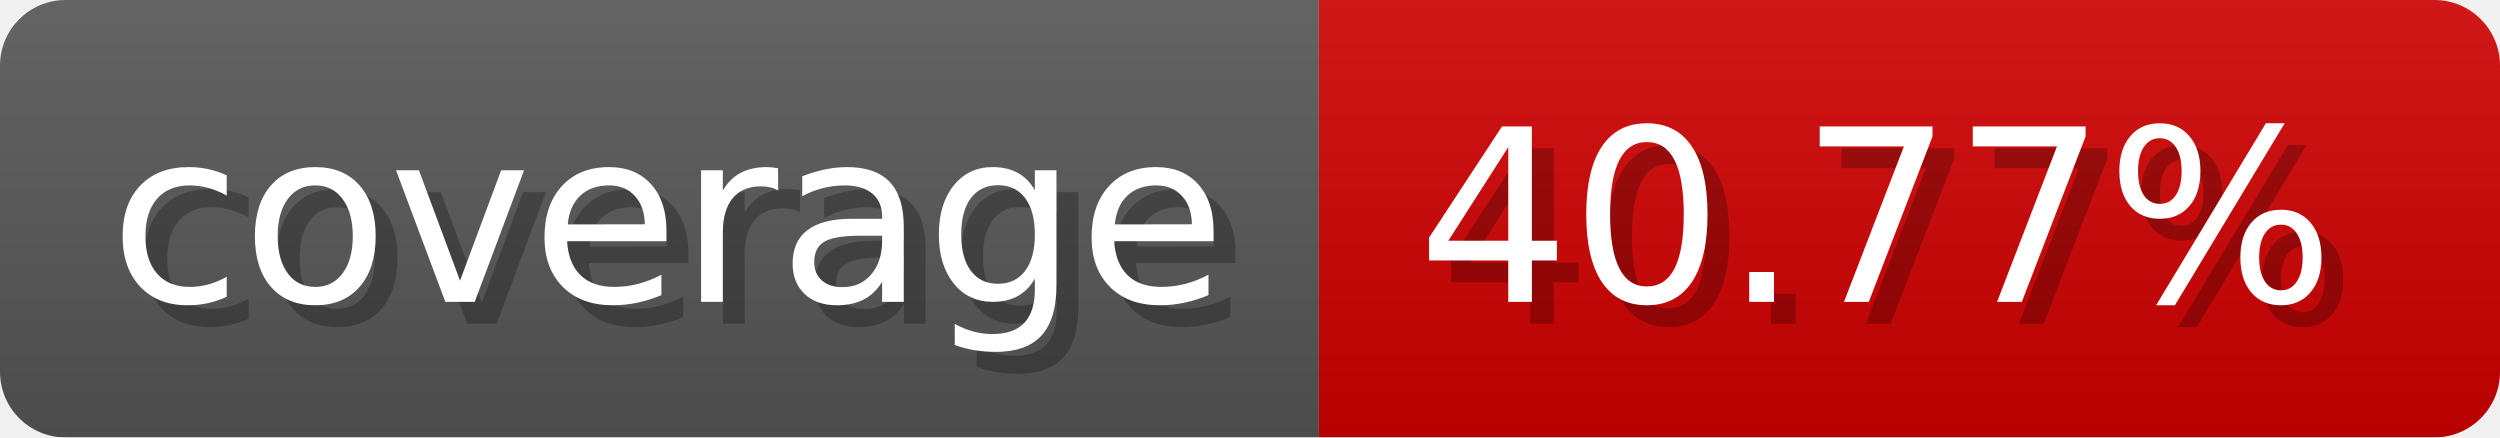
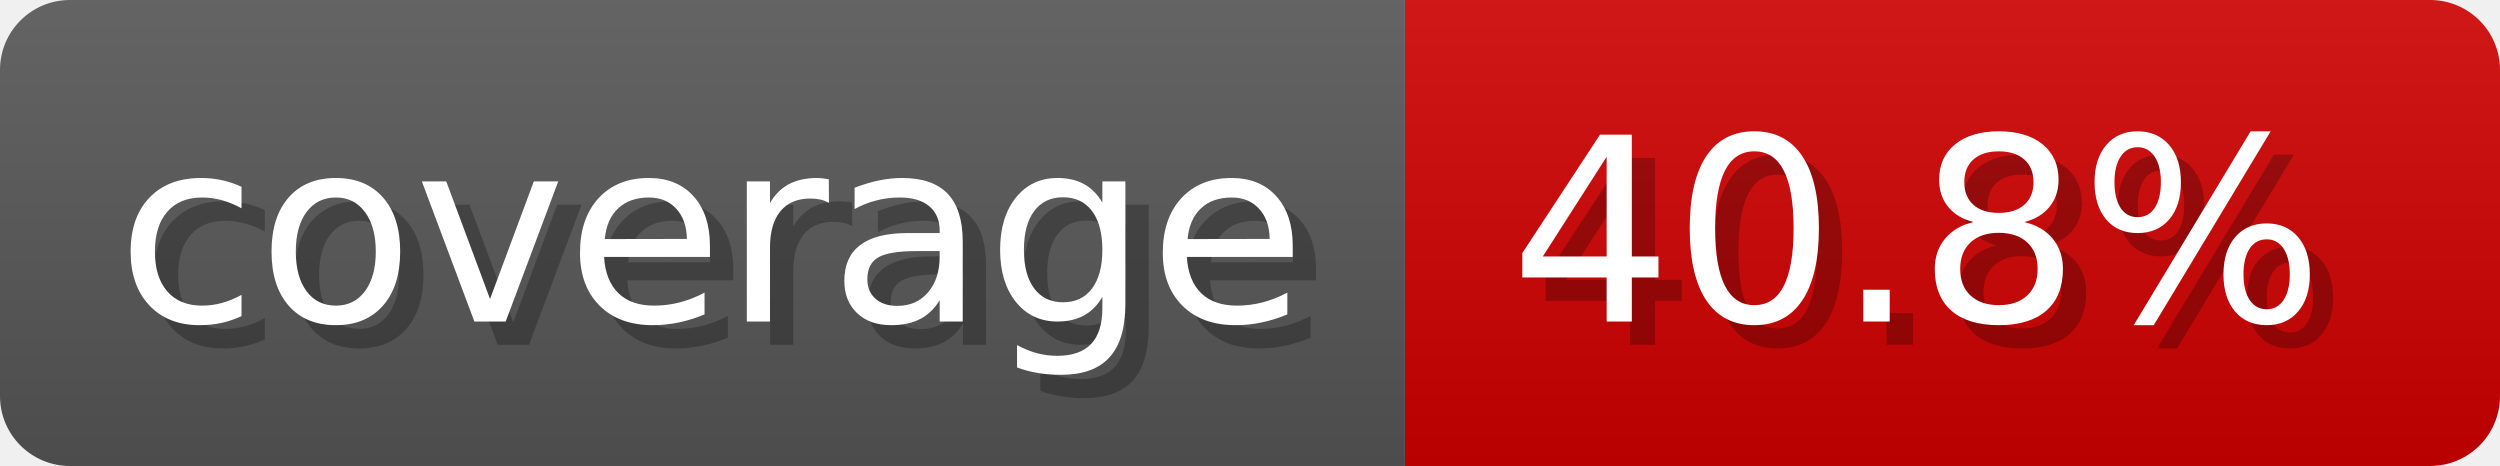
- <svg xmlns="http://www.w3.org/2000/svg" width="114.3" height="20" viewBox="0 0 1143 200" role="img" aria-label="coverage: 40.77%">
-   <linearGradient id="Ffgku" x2="0" y2="100%">
+ <svg xmlns="http://www.w3.org/2000/svg" width="107.3" height="20" viewBox="0 0 1073 200" role="img" aria-label="coverage: 40.8%">
+   <linearGradient id="VNIsd" x2="0" y2="100%">
    <stop offset="0" stop-opacity=".1" stop-color="#EEE" />
    <stop offset="1" stop-opacity=".1" />
  </linearGradient>
-   <mask id="Pbumj">
-     <rect width="1143" height="200" rx="30" fill="#FFF" />
+   <mask id="vyzJQ">
+     <rect width="1073" height="200" rx="30" fill="#FFF" />
  </mask>
-   <g mask="url(#Pbumj)">
+   <g mask="url(#vyzJQ)">
    <rect width="603" height="200" fill="#555" />
-     <rect width="540" height="200" fill="#ce0000" x="603" />
-     <rect width="1143" height="200" fill="url(#Ffgku)" />
+     <rect width="470" height="200" fill="#ce0000" x="603" />
+     <rect width="1073" height="200" fill="url(#VNIsd)" />
  </g>
  <g aria-hidden="true" fill="#fff" text-anchor="start" font-family="Verdana,DejaVu Sans,sans-serif" font-size="110">
    <text x="60" y="148" textLength="503" fill="#000" opacity="0.25">coverage</text>
    <text x="50" y="138" textLength="503">coverage</text>
-     <text x="658" y="148" textLength="440" fill="#000" opacity="0.25">40.77%</text>
-     <text x="648" y="138" textLength="440">40.77%</text>
+     <text x="658" y="148" textLength="370" fill="#000" opacity="0.25">40.8%</text>
+     <text x="648" y="138" textLength="370">40.8%</text>
  </g>
</svg>
